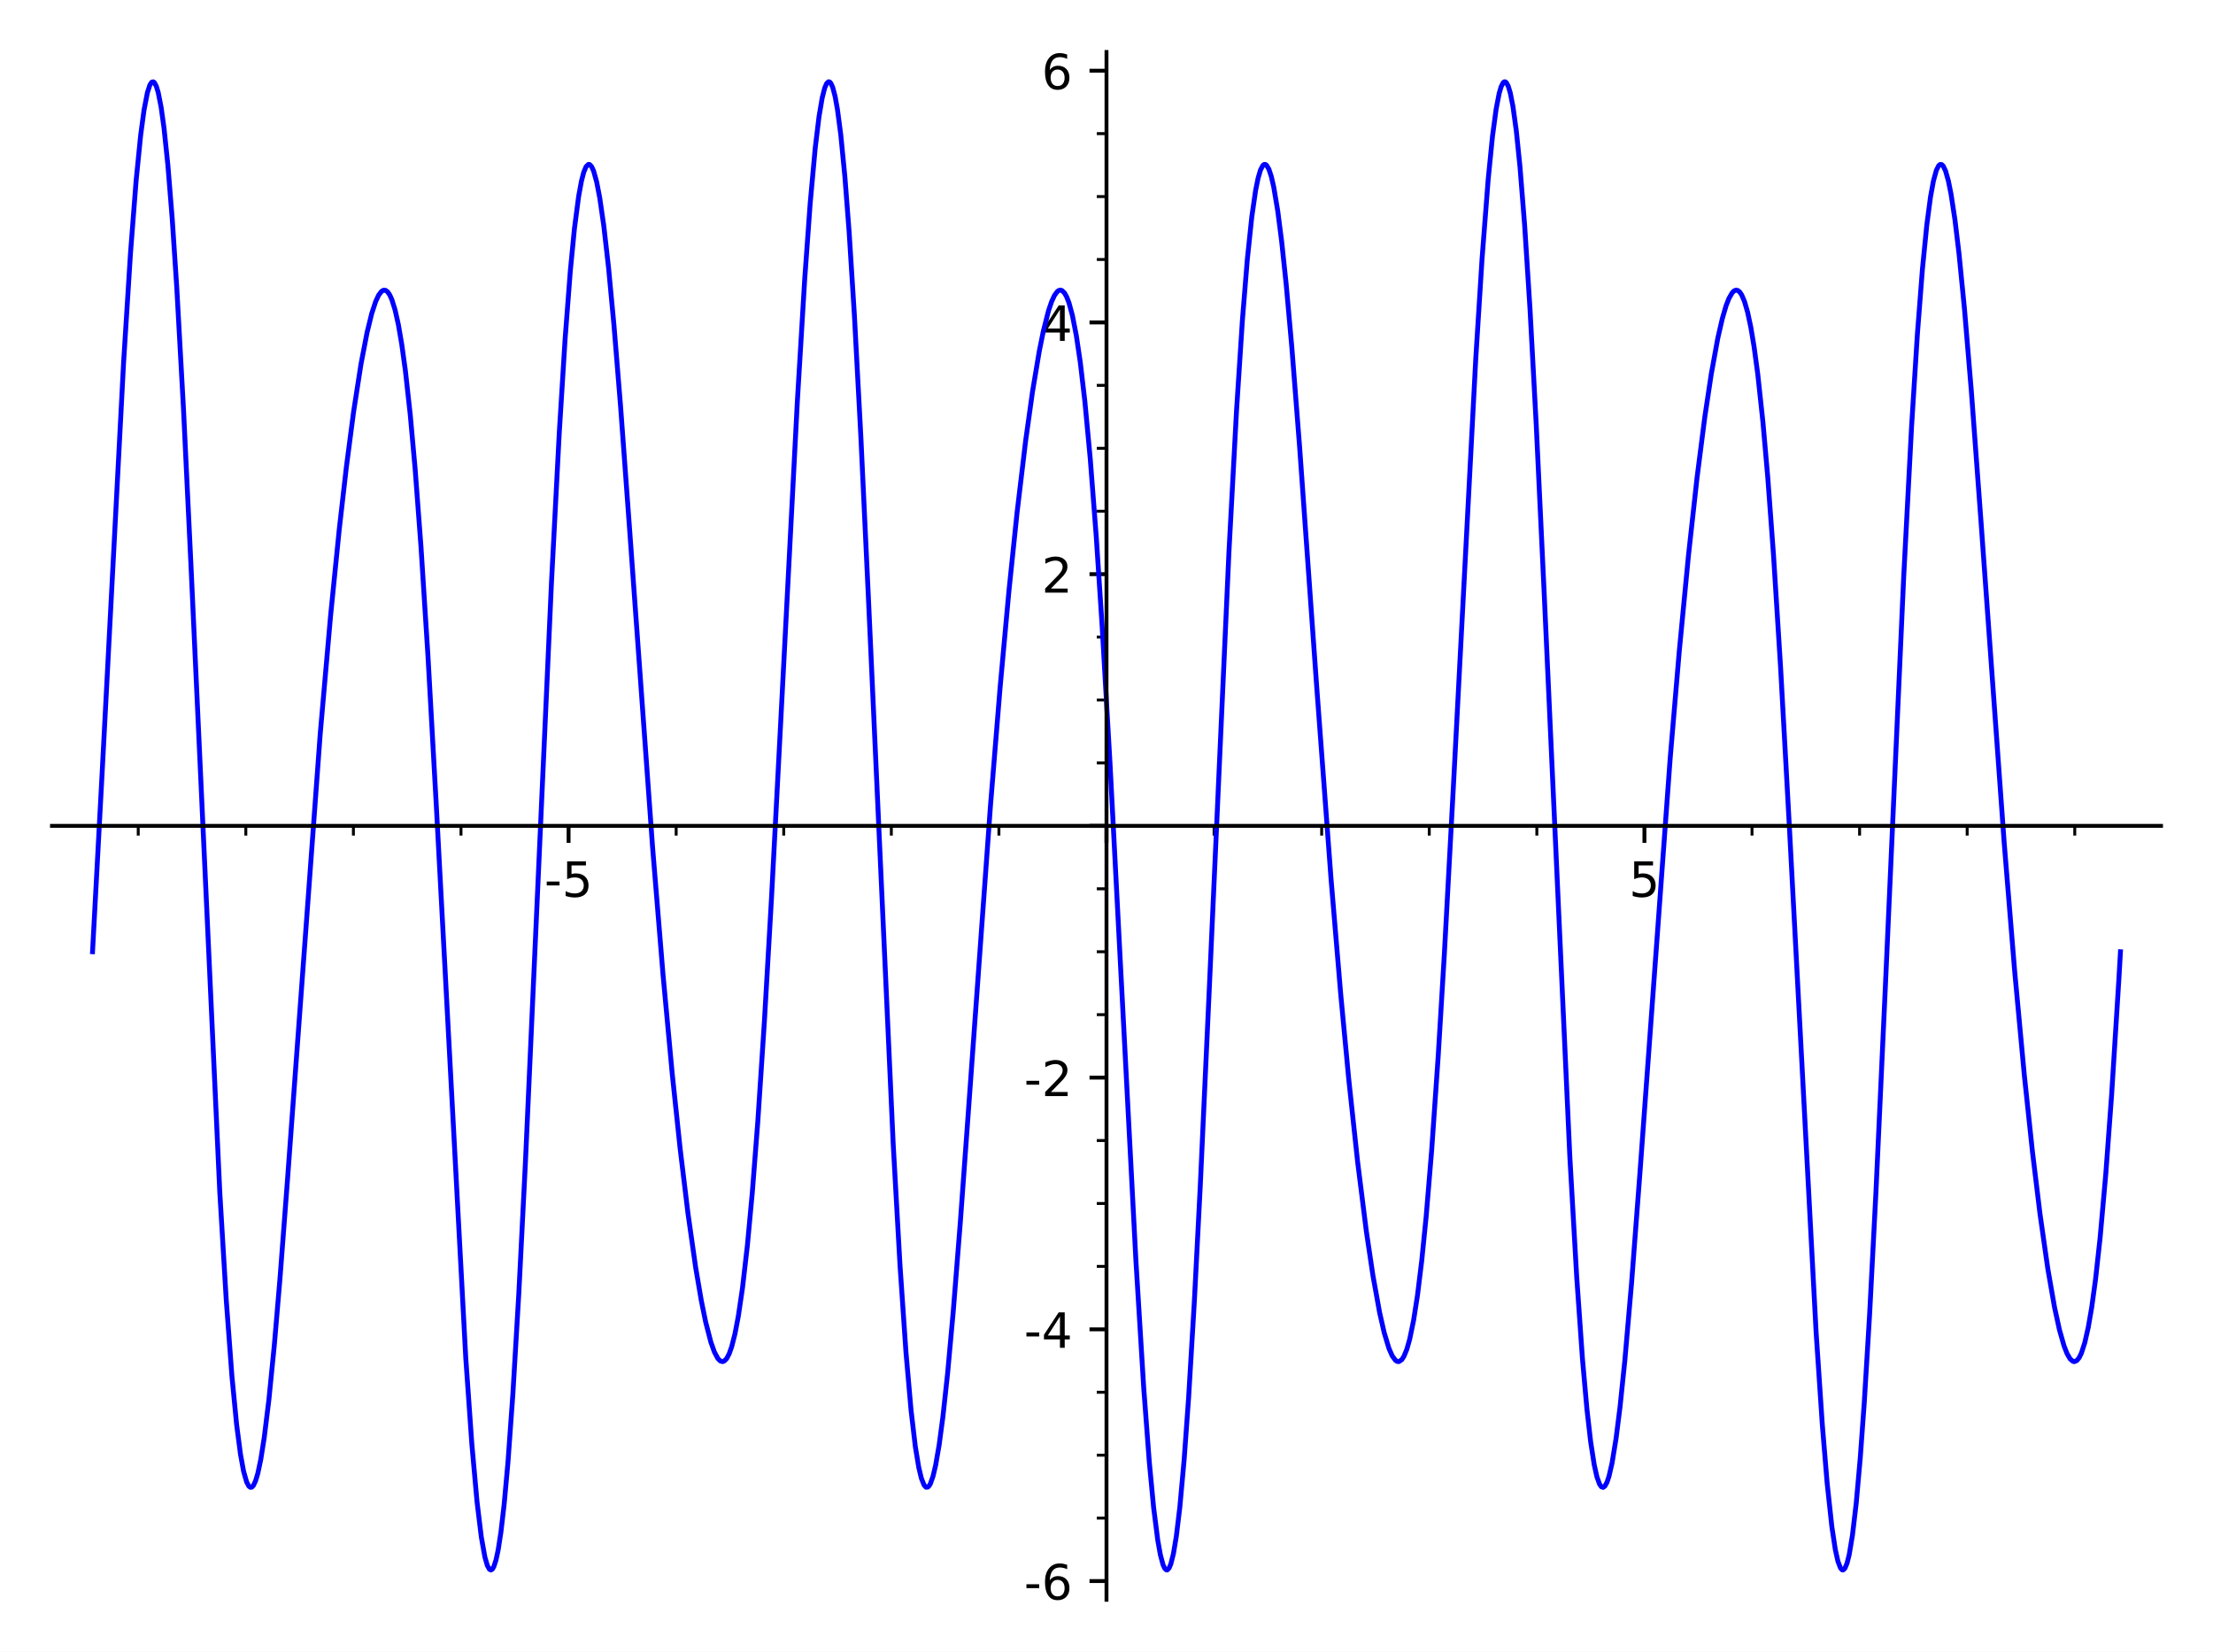
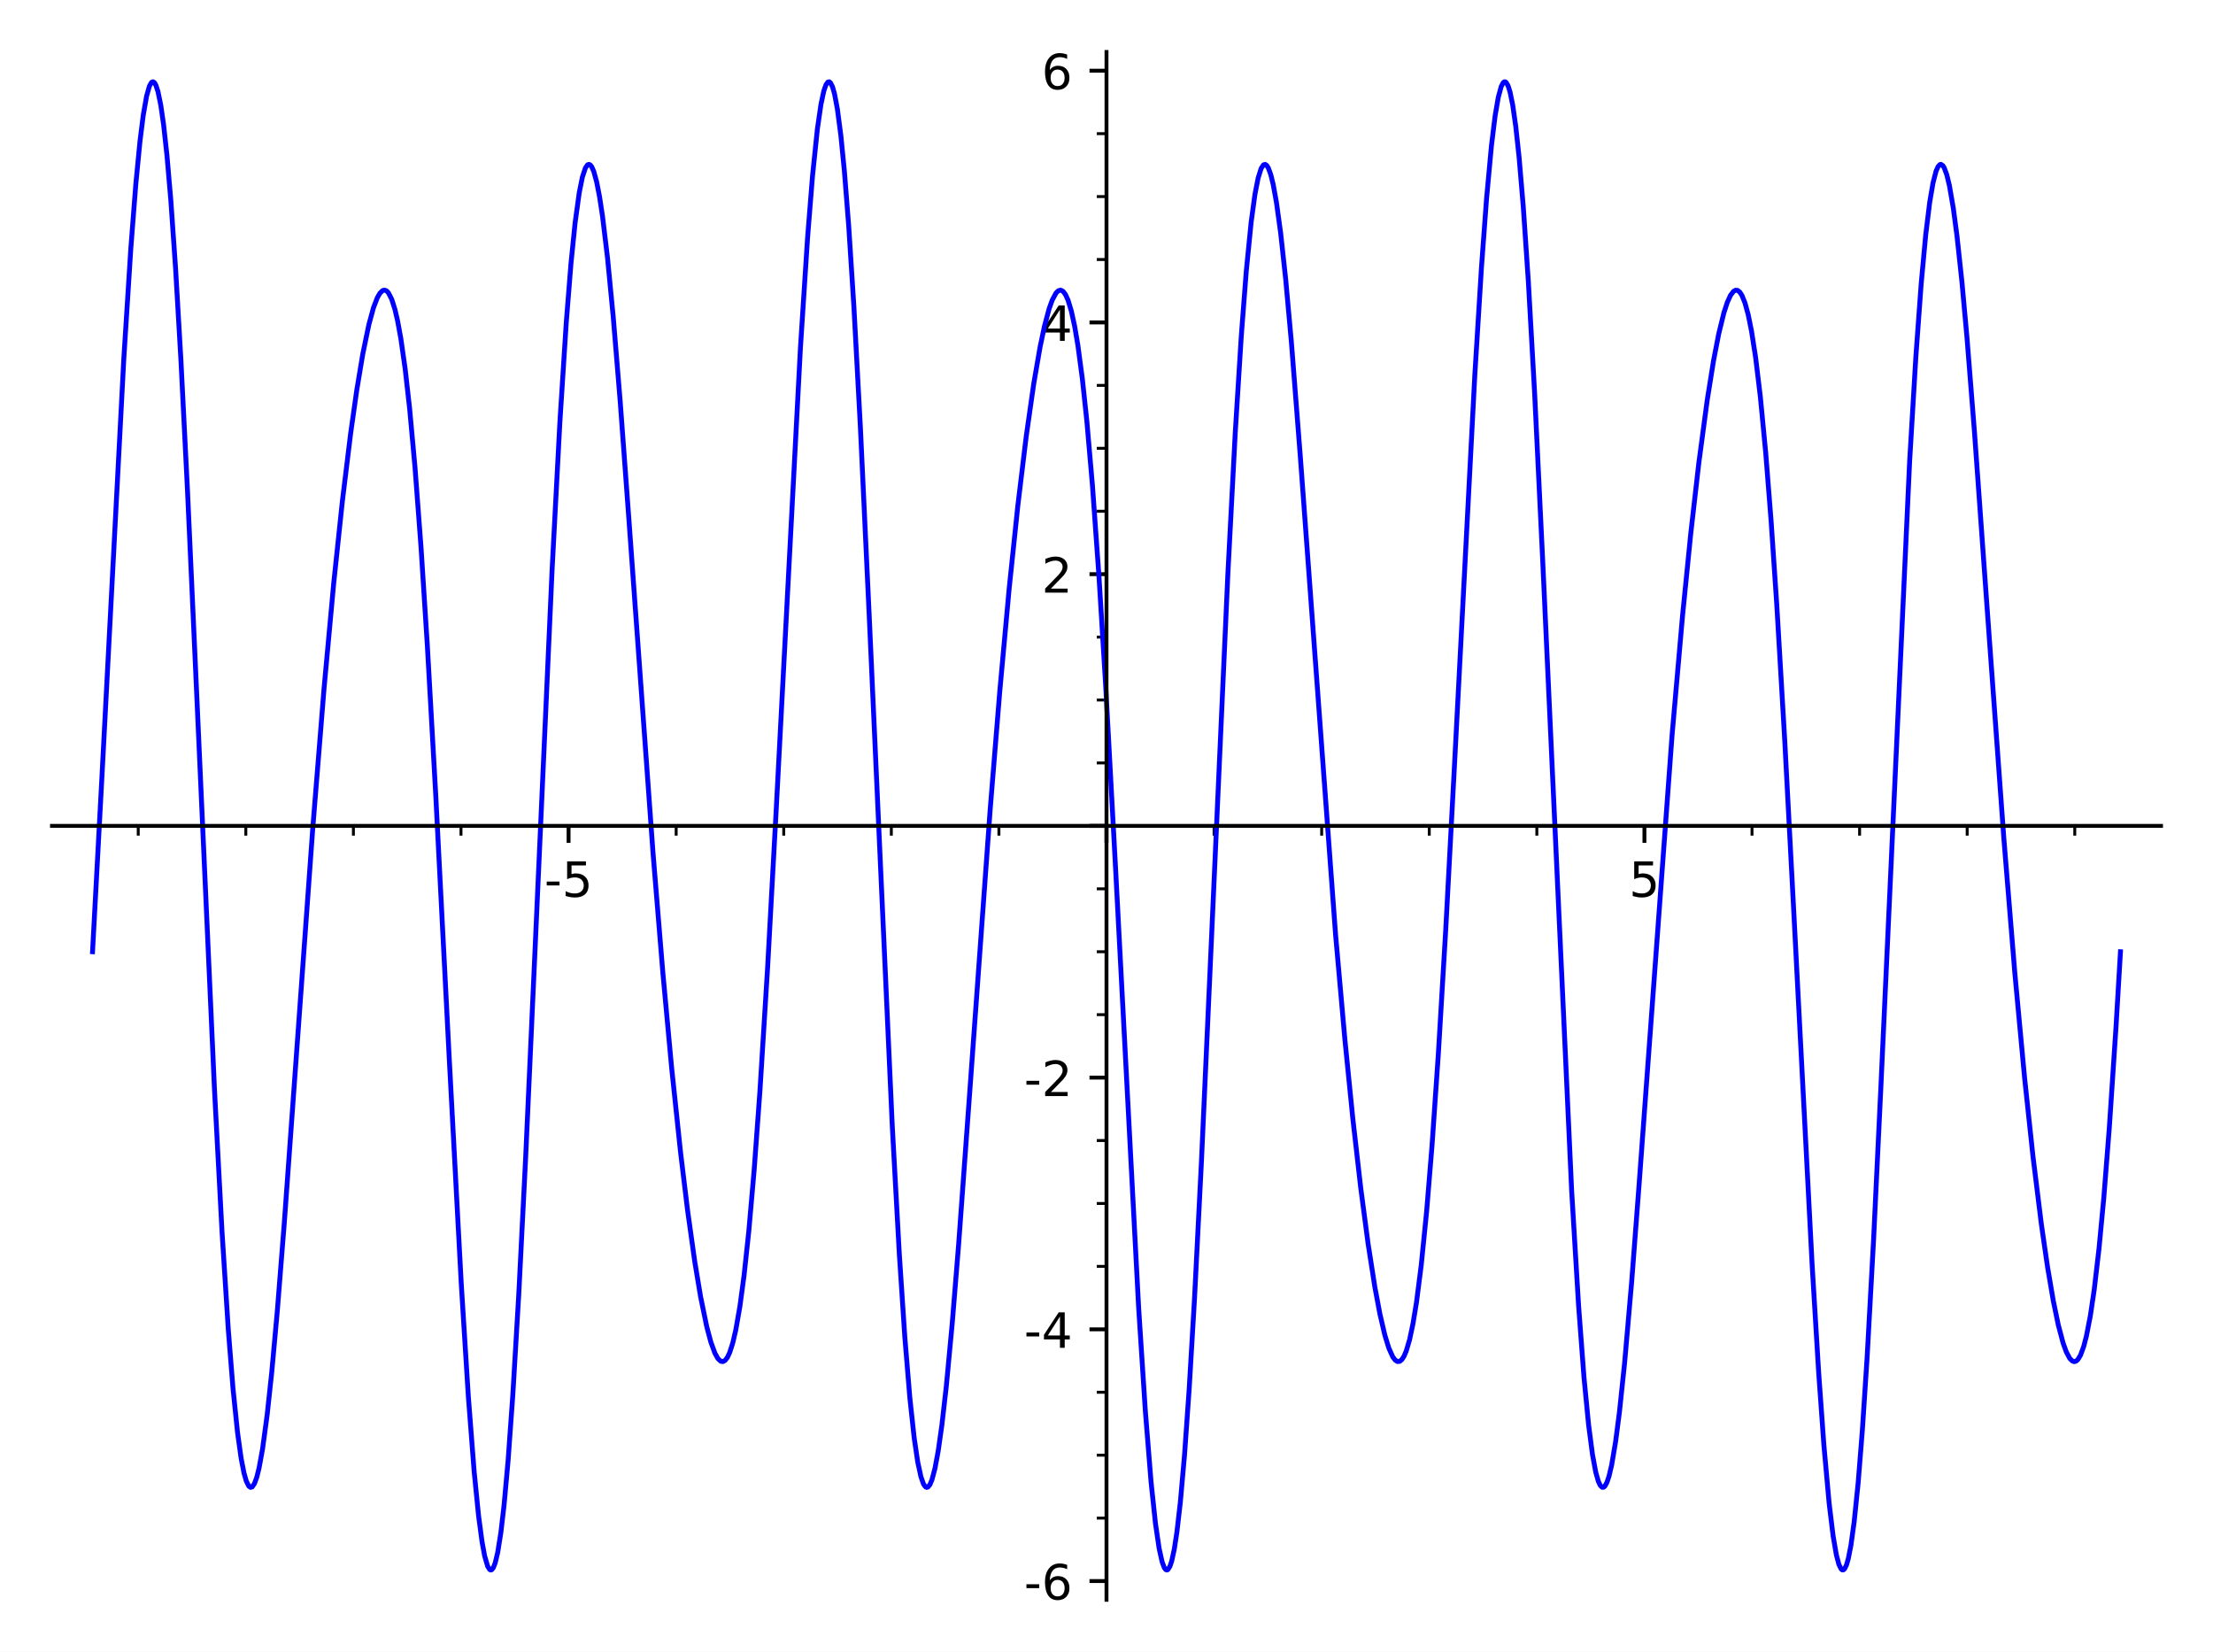
<svg xmlns="http://www.w3.org/2000/svg" xmlns:xlink="http://www.w3.org/1999/xlink" height="339.983pt" version="1.1" viewBox="0 0 455.56 339.983" width="455.56pt">
  <defs>
    <style type="text/css">
*{stroke-linecap:butt;stroke-linejoin:round;}
  </style>
  </defs>
  <g id="figure_1">
    <g id="patch_1">
      <path d="M 0 339.983  L 455.56 339.983  L 455.56 0  L 0 0  z " style="fill:#ffffff;" />
    </g>
    <g id="axes_1">
      <g id="patch_2">
        <path d="M 10.7 329.283  L 444.86 329.283  L 444.86 10.7  L 10.7 10.7  z " style="fill:#ffffff;" />
      </g>
      <g id="matplotlib.axis_1">
        <g id="xtick_1">
          <g id="line2d_1">
            <defs>
-               <path d="M 0 0  L 0 3.5  " id="m2219840059" style="stroke:#000000;stroke-width:0.8;" />
-             </defs>
-             <g>
-               <use style="stroke:#000000;stroke-width:0.8;" x="117.045" xlink:href="#m2219840059" y="169.988" />
+               <path d="M 0 0  L 0 3.5  " id="m305d6d3279" style="stroke:#000000;stroke-width:0.8;" />
+             </defs>
+             <g>
+               <use style="stroke:#000000;stroke-width:0.8;" x="117.045" xlink:href="#m305d6d3279" y="169.991" />
            </g>
          </g>
          <g id="text_1">
            <defs>
              <path d="M 4.891 31.391  L 31.203 31.391  L 31.203 23.391  L 4.891 23.391  z " id="DejaVuSans-2d" />
              <path d="M 10.797 72.906  L 49.516 72.906  L 49.516 64.594  L 19.828 64.594  L 19.828 46.734  Q 21.969 47.469 24.109 47.828  Q 26.266 48.188 28.422 48.188  Q 40.625 48.188 47.75 41.5  Q 54.891 34.812 54.891 23.391  Q 54.891 11.625 47.562 5.094  Q 40.234 -1.422 26.906 -1.422  Q 22.312 -1.422 17.547 -0.641  Q 12.797 0.141 7.719 1.703  L 7.719 11.625  Q 12.109 9.234 16.797 8.062  Q 21.484 6.891 26.703 6.891  Q 35.156 6.891 40.078 11.328  Q 45.016 15.766 45.016 23.391  Q 45.016 31 40.078 35.438  Q 35.156 39.891 26.703 39.891  Q 22.75 39.891 18.812 39.016  Q 14.891 38.141 10.797 36.281  z " id="DejaVuSans-35" />
            </defs>
-             <g transform="translate(112.0597 184.5868)scale(0.1 -0.1)">
+             <g transform="translate(112.0597 184.5891)scale(0.1 -0.1)">
              <use xlink:href="#DejaVuSans-2d" />
              <use x="36.084" xlink:href="#DejaVuSans-35" />
            </g>
          </g>
        </g>
        <g id="xtick_2">
          <g id="line2d_2">
            <g>
-               <use style="stroke:#000000;stroke-width:0.8;" x="227.78" xlink:href="#m2219840059" y="169.988" />
+               <use style="stroke:#000000;stroke-width:0.8;" x="227.78" xlink:href="#m305d6d3279" y="169.991" />
            </g>
          </g>
        </g>
        <g id="xtick_3">
          <g id="line2d_3">
            <g>
-               <use style="stroke:#000000;stroke-width:0.8;" x="338.515" xlink:href="#m2219840059" y="169.988" />
+               <use style="stroke:#000000;stroke-width:0.8;" x="338.515" xlink:href="#m305d6d3279" y="169.991" />
            </g>
          </g>
          <g id="text_2">
-             <g transform="translate(335.3339 184.5868)scale(0.1 -0.1)">
+             <g transform="translate(335.3339 184.5891)scale(0.1 -0.1)">
              <use xlink:href="#DejaVuSans-35" />
            </g>
          </g>
        </g>
        <g id="xtick_4">
          <g id="line2d_4">
            <defs>
-               <path d="M 0 0  L 0 2  " id="m5539765744" style="stroke:#000000;stroke-width:0.6;" />
-             </defs>
-             <g>
-               <use style="stroke:#000000;stroke-width:0.6;" x="28.457" xlink:href="#m5539765744" y="169.988" />
+               <path d="M 0 0  L 0 2  " id="me1d878ffbc" style="stroke:#000000;stroke-width:0.6;" />
+             </defs>
+             <g>
+               <use style="stroke:#000000;stroke-width:0.6;" x="28.457" xlink:href="#me1d878ffbc" y="169.991" />
            </g>
          </g>
        </g>
        <g id="xtick_5">
          <g id="line2d_5">
            <g>
-               <use style="stroke:#000000;stroke-width:0.6;" x="50.604" xlink:href="#m5539765744" y="169.988" />
+               <use style="stroke:#000000;stroke-width:0.6;" x="50.604" xlink:href="#me1d878ffbc" y="169.991" />
            </g>
          </g>
        </g>
        <g id="xtick_6">
          <g id="line2d_6">
            <g>
-               <use style="stroke:#000000;stroke-width:0.6;" x="72.751" xlink:href="#m5539765744" y="169.988" />
+               <use style="stroke:#000000;stroke-width:0.6;" x="72.751" xlink:href="#me1d878ffbc" y="169.991" />
            </g>
          </g>
        </g>
        <g id="xtick_7">
          <g id="line2d_7">
            <g>
-               <use style="stroke:#000000;stroke-width:0.6;" x="94.898" xlink:href="#m5539765744" y="169.988" />
+               <use style="stroke:#000000;stroke-width:0.6;" x="94.898" xlink:href="#me1d878ffbc" y="169.991" />
            </g>
          </g>
        </g>
        <g id="xtick_8">
          <g id="line2d_8">
            <g>
-               <use style="stroke:#000000;stroke-width:0.6;" x="139.192" xlink:href="#m5539765744" y="169.988" />
+               <use style="stroke:#000000;stroke-width:0.6;" x="139.192" xlink:href="#me1d878ffbc" y="169.991" />
            </g>
          </g>
        </g>
        <g id="xtick_9">
          <g id="line2d_9">
            <g>
-               <use style="stroke:#000000;stroke-width:0.6;" x="161.339" xlink:href="#m5539765744" y="169.988" />
+               <use style="stroke:#000000;stroke-width:0.6;" x="161.339" xlink:href="#me1d878ffbc" y="169.991" />
            </g>
          </g>
        </g>
        <g id="xtick_10">
          <g id="line2d_10">
            <g>
-               <use style="stroke:#000000;stroke-width:0.6;" x="183.486" xlink:href="#m5539765744" y="169.988" />
+               <use style="stroke:#000000;stroke-width:0.6;" x="183.486" xlink:href="#me1d878ffbc" y="169.991" />
            </g>
          </g>
        </g>
        <g id="xtick_11">
          <g id="line2d_11">
            <g>
-               <use style="stroke:#000000;stroke-width:0.6;" x="205.633" xlink:href="#m5539765744" y="169.988" />
+               <use style="stroke:#000000;stroke-width:0.6;" x="205.633" xlink:href="#me1d878ffbc" y="169.991" />
            </g>
          </g>
        </g>
        <g id="xtick_12">
          <g id="line2d_12">
            <g>
-               <use style="stroke:#000000;stroke-width:0.6;" x="249.927" xlink:href="#m5539765744" y="169.988" />
+               <use style="stroke:#000000;stroke-width:0.6;" x="249.927" xlink:href="#me1d878ffbc" y="169.991" />
            </g>
          </g>
        </g>
        <g id="xtick_13">
          <g id="line2d_13">
            <g>
-               <use style="stroke:#000000;stroke-width:0.6;" x="272.074" xlink:href="#m5539765744" y="169.988" />
+               <use style="stroke:#000000;stroke-width:0.6;" x="272.074" xlink:href="#me1d878ffbc" y="169.991" />
            </g>
          </g>
        </g>
        <g id="xtick_14">
          <g id="line2d_14">
            <g>
-               <use style="stroke:#000000;stroke-width:0.6;" x="294.221" xlink:href="#m5539765744" y="169.988" />
+               <use style="stroke:#000000;stroke-width:0.6;" x="294.221" xlink:href="#me1d878ffbc" y="169.991" />
            </g>
          </g>
        </g>
        <g id="xtick_15">
          <g id="line2d_15">
            <g>
-               <use style="stroke:#000000;stroke-width:0.6;" x="316.368" xlink:href="#m5539765744" y="169.988" />
+               <use style="stroke:#000000;stroke-width:0.6;" x="316.368" xlink:href="#me1d878ffbc" y="169.991" />
            </g>
          </g>
        </g>
        <g id="xtick_16">
          <g id="line2d_16">
            <g>
-               <use style="stroke:#000000;stroke-width:0.6;" x="360.662" xlink:href="#m5539765744" y="169.988" />
+               <use style="stroke:#000000;stroke-width:0.6;" x="360.662" xlink:href="#me1d878ffbc" y="169.991" />
            </g>
          </g>
        </g>
        <g id="xtick_17">
          <g id="line2d_17">
            <g>
-               <use style="stroke:#000000;stroke-width:0.6;" x="382.809" xlink:href="#m5539765744" y="169.988" />
+               <use style="stroke:#000000;stroke-width:0.6;" x="382.809" xlink:href="#me1d878ffbc" y="169.991" />
            </g>
          </g>
        </g>
        <g id="xtick_18">
          <g id="line2d_18">
            <g>
-               <use style="stroke:#000000;stroke-width:0.6;" x="404.956" xlink:href="#m5539765744" y="169.988" />
+               <use style="stroke:#000000;stroke-width:0.6;" x="404.956" xlink:href="#me1d878ffbc" y="169.991" />
            </g>
          </g>
        </g>
        <g id="xtick_19">
          <g id="line2d_19">
            <g>
-               <use style="stroke:#000000;stroke-width:0.6;" x="427.103" xlink:href="#m5539765744" y="169.988" />
+               <use style="stroke:#000000;stroke-width:0.6;" x="427.103" xlink:href="#me1d878ffbc" y="169.991" />
            </g>
          </g>
        </g>
      </g>
      <g id="matplotlib.axis_2">
        <g id="ytick_1">
          <g id="line2d_20">
            <defs>
-               <path d="M 0 0  L -3.5 0  " id="m0b583ec6fa" style="stroke:#000000;stroke-width:0.8;" />
-             </defs>
-             <g>
-               <use style="stroke:#000000;stroke-width:0.8;" x="227.78" xlink:href="#m0b583ec6fa" y="325.425" />
+               <path d="M 0 0  L -3.5 0  " id="me67ada430d" style="stroke:#000000;stroke-width:0.8;" />
+             </defs>
+             <g>
+               <use style="stroke:#000000;stroke-width:0.8;" x="227.78" xlink:href="#me67ada430d" y="325.424" />
            </g>
          </g>
          <g id="text_3">
            <defs>
              <path d="M 33.016 40.375  Q 26.375 40.375 22.484 35.828  Q 18.609 31.297 18.609 23.391  Q 18.609 15.531 22.484 10.953  Q 26.375 6.391 33.016 6.391  Q 39.656 6.391 43.531 10.953  Q 47.406 15.531 47.406 23.391  Q 47.406 31.297 43.531 35.828  Q 39.656 40.375 33.016 40.375  z M 52.594 71.297  L 52.594 62.312  Q 48.875 64.062 45.094 64.984  Q 41.312 65.922 37.594 65.922  Q 27.828 65.922 22.672 59.328  Q 17.531 52.734 16.797 39.406  Q 19.672 43.656 24.016 45.922  Q 28.375 48.188 33.594 48.188  Q 44.578 48.188 50.953 41.516  Q 57.328 34.859 57.328 23.391  Q 57.328 12.156 50.688 5.359  Q 44.047 -1.422 33.016 -1.422  Q 20.359 -1.422 13.672 8.266  Q 6.984 17.969 6.984 36.375  Q 6.984 53.656 15.188 63.938  Q 23.391 74.219 37.203 74.219  Q 40.922 74.219 44.703 73.484  Q 48.484 72.75 52.594 71.297  z " id="DejaVuSans-36" />
            </defs>
            <g transform="translate(210.8097 329.2237)scale(0.1 -0.1)">
              <use xlink:href="#DejaVuSans-2d" />
              <use x="36.084" xlink:href="#DejaVuSans-36" />
            </g>
          </g>
        </g>
        <g id="ytick_2">
          <g id="line2d_21">
            <g>
-               <use style="stroke:#000000;stroke-width:0.8;" x="227.78" xlink:href="#m0b583ec6fa" y="273.612" />
+               <use style="stroke:#000000;stroke-width:0.8;" x="227.78" xlink:href="#me67ada430d" y="273.613" />
            </g>
          </g>
          <g id="text_4">
            <defs>
              <path d="M 37.797 64.312  L 12.891 25.391  L 37.797 25.391  z M 35.203 72.906  L 47.609 72.906  L 47.609 25.391  L 58.016 25.391  L 58.016 17.188  L 47.609 17.188  L 47.609 0  L 37.797 0  L 37.797 17.188  L 4.891 17.188  L 4.891 26.703  z " id="DejaVuSans-34" />
            </defs>
-             <g transform="translate(210.8097 277.4117)scale(0.1 -0.1)">
+             <g transform="translate(210.8097 277.4124)scale(0.1 -0.1)">
              <use xlink:href="#DejaVuSans-2d" />
              <use x="36.084" xlink:href="#DejaVuSans-34" />
            </g>
          </g>
        </g>
        <g id="ytick_3">
          <g id="line2d_22">
            <g>
-               <use style="stroke:#000000;stroke-width:0.8;" x="227.78" xlink:href="#m0b583ec6fa" y="221.8" />
+               <use style="stroke:#000000;stroke-width:0.8;" x="227.78" xlink:href="#me67ada430d" y="221.802" />
            </g>
          </g>
          <g id="text_5">
            <defs>
              <path d="M 19.188 8.297  L 53.609 8.297  L 53.609 0  L 7.328 0  L 7.328 8.297  Q 12.938 14.109 22.625 23.891  Q 32.328 33.688 34.812 36.531  Q 39.547 41.844 41.422 45.531  Q 43.312 49.219 43.312 52.781  Q 43.312 58.594 39.234 62.25  Q 35.156 65.922 28.609 65.922  Q 23.969 65.922 18.812 64.312  Q 13.672 62.703 7.812 59.422  L 7.812 69.391  Q 13.766 71.781 18.938 73  Q 24.125 74.219 28.422 74.219  Q 39.75 74.219 46.484 68.547  Q 53.219 62.891 53.219 53.422  Q 53.219 48.922 51.531 44.891  Q 49.859 40.875 45.406 35.406  Q 44.188 33.984 37.641 27.219  Q 31.109 20.453 19.188 8.297  z " id="DejaVuSans-32" />
            </defs>
-             <g transform="translate(210.8097 225.5996)scale(0.1 -0.1)">
+             <g transform="translate(210.8097 225.6011)scale(0.1 -0.1)">
              <use xlink:href="#DejaVuSans-2d" />
              <use x="36.084" xlink:href="#DejaVuSans-32" />
            </g>
          </g>
        </g>
        <g id="ytick_4">
          <g id="line2d_23">
            <g>
-               <use style="stroke:#000000;stroke-width:0.8;" x="227.78" xlink:href="#m0b583ec6fa" y="169.988" />
+               <use style="stroke:#000000;stroke-width:0.8;" x="227.78" xlink:href="#me67ada430d" y="169.991" />
            </g>
          </g>
        </g>
        <g id="ytick_5">
          <g id="line2d_24">
            <g>
-               <use style="stroke:#000000;stroke-width:0.8;" x="227.78" xlink:href="#m0b583ec6fa" y="118.176" />
+               <use style="stroke:#000000;stroke-width:0.8;" x="227.78" xlink:href="#me67ada430d" y="118.179" />
            </g>
          </g>
          <g id="text_6">
-             <g transform="translate(214.4175 121.9755)scale(0.1 -0.1)">
+             <g transform="translate(214.4175 121.9786)scale(0.1 -0.1)">
              <use xlink:href="#DejaVuSans-32" />
            </g>
          </g>
        </g>
        <g id="ytick_6">
          <g id="line2d_25">
            <g>
-               <use style="stroke:#000000;stroke-width:0.8;" x="227.78" xlink:href="#m0b583ec6fa" y="66.364" />
+               <use style="stroke:#000000;stroke-width:0.8;" x="227.78" xlink:href="#me67ada430d" y="66.368" />
            </g>
          </g>
          <g id="text_7">
-             <g transform="translate(214.4175 70.1635)scale(0.1 -0.1)">
+             <g transform="translate(214.4175 70.16727)scale(0.1 -0.1)">
              <use xlink:href="#DejaVuSans-34" />
            </g>
          </g>
        </g>
        <g id="ytick_7">
          <g id="line2d_26">
            <g>
-               <use style="stroke:#000000;stroke-width:0.8;" x="227.78" xlink:href="#m0b583ec6fa" y="14.552" />
+               <use style="stroke:#000000;stroke-width:0.8;" x="227.78" xlink:href="#me67ada430d" y="14.557" />
            </g>
          </g>
          <g id="text_8">
-             <g transform="translate(214.4175 18.35146)scale(0.1 -0.1)">
+             <g transform="translate(214.4175 18.35598)scale(0.1 -0.1)">
              <use xlink:href="#DejaVuSans-36" />
            </g>
          </g>
        </g>
        <g id="ytick_8">
          <g id="line2d_27">
            <defs>
-               <path d="M 0 0  L -2 0  " id="mcb780af6e2" style="stroke:#000000;stroke-width:0.6;" />
-             </defs>
-             <g>
-               <use style="stroke:#000000;stroke-width:0.6;" x="227.78" xlink:href="#mcb780af6e2" y="312.472" />
+               <path d="M 0 0  L -2 0  " id="m7e7843ddeb" style="stroke:#000000;stroke-width:0.6;" />
+             </defs>
+             <g>
+               <use style="stroke:#000000;stroke-width:0.6;" x="227.78" xlink:href="#m7e7843ddeb" y="312.472" />
            </g>
          </g>
        </g>
        <g id="ytick_9">
          <g id="line2d_28">
            <g>
-               <use style="stroke:#000000;stroke-width:0.6;" x="227.78" xlink:href="#mcb780af6e2" y="299.518" />
+               <use style="stroke:#000000;stroke-width:0.6;" x="227.78" xlink:href="#m7e7843ddeb" y="299.519" />
            </g>
          </g>
        </g>
        <g id="ytick_10">
          <g id="line2d_29">
            <g>
-               <use style="stroke:#000000;stroke-width:0.6;" x="227.78" xlink:href="#mcb780af6e2" y="286.565" />
+               <use style="stroke:#000000;stroke-width:0.6;" x="227.78" xlink:href="#m7e7843ddeb" y="286.566" />
            </g>
          </g>
        </g>
        <g id="ytick_11">
          <g id="line2d_30">
            <g>
-               <use style="stroke:#000000;stroke-width:0.6;" x="227.78" xlink:href="#mcb780af6e2" y="260.659" />
+               <use style="stroke:#000000;stroke-width:0.6;" x="227.78" xlink:href="#m7e7843ddeb" y="260.66" />
            </g>
          </g>
        </g>
        <g id="ytick_12">
          <g id="line2d_31">
            <g>
-               <use style="stroke:#000000;stroke-width:0.6;" x="227.78" xlink:href="#mcb780af6e2" y="247.706" />
+               <use style="stroke:#000000;stroke-width:0.6;" x="227.78" xlink:href="#m7e7843ddeb" y="247.708" />
            </g>
          </g>
        </g>
        <g id="ytick_13">
          <g id="line2d_32">
            <g>
-               <use style="stroke:#000000;stroke-width:0.6;" x="227.78" xlink:href="#mcb780af6e2" y="234.753" />
+               <use style="stroke:#000000;stroke-width:0.6;" x="227.78" xlink:href="#m7e7843ddeb" y="234.755" />
            </g>
          </g>
        </g>
        <g id="ytick_14">
          <g id="line2d_33">
            <g>
-               <use style="stroke:#000000;stroke-width:0.6;" x="227.78" xlink:href="#mcb780af6e2" y="208.847" />
+               <use style="stroke:#000000;stroke-width:0.6;" x="227.78" xlink:href="#m7e7843ddeb" y="208.849" />
            </g>
          </g>
        </g>
        <g id="ytick_15">
          <g id="line2d_34">
            <g>
-               <use style="stroke:#000000;stroke-width:0.6;" x="227.78" xlink:href="#mcb780af6e2" y="195.894" />
+               <use style="stroke:#000000;stroke-width:0.6;" x="227.78" xlink:href="#m7e7843ddeb" y="195.896" />
            </g>
          </g>
        </g>
        <g id="ytick_16">
          <g id="line2d_35">
            <g>
-               <use style="stroke:#000000;stroke-width:0.6;" x="227.78" xlink:href="#mcb780af6e2" y="182.941" />
+               <use style="stroke:#000000;stroke-width:0.6;" x="227.78" xlink:href="#m7e7843ddeb" y="182.943" />
            </g>
          </g>
        </g>
        <g id="ytick_17">
          <g id="line2d_36">
            <g>
-               <use style="stroke:#000000;stroke-width:0.6;" x="227.78" xlink:href="#mcb780af6e2" y="157.035" />
+               <use style="stroke:#000000;stroke-width:0.6;" x="227.78" xlink:href="#m7e7843ddeb" y="157.038" />
            </g>
          </g>
        </g>
        <g id="ytick_18">
          <g id="line2d_37">
            <g>
-               <use style="stroke:#000000;stroke-width:0.6;" x="227.78" xlink:href="#mcb780af6e2" y="144.082" />
+               <use style="stroke:#000000;stroke-width:0.6;" x="227.78" xlink:href="#m7e7843ddeb" y="144.085" />
            </g>
          </g>
        </g>
        <g id="ytick_19">
          <g id="line2d_38">
            <g>
-               <use style="stroke:#000000;stroke-width:0.6;" x="227.78" xlink:href="#mcb780af6e2" y="131.129" />
+               <use style="stroke:#000000;stroke-width:0.6;" x="227.78" xlink:href="#m7e7843ddeb" y="131.132" />
            </g>
          </g>
        </g>
        <g id="ytick_20">
          <g id="line2d_39">
            <g>
-               <use style="stroke:#000000;stroke-width:0.6;" x="227.78" xlink:href="#mcb780af6e2" y="105.223" />
+               <use style="stroke:#000000;stroke-width:0.6;" x="227.78" xlink:href="#m7e7843ddeb" y="105.227" />
            </g>
          </g>
        </g>
        <g id="ytick_21">
          <g id="line2d_40">
            <g>
-               <use style="stroke:#000000;stroke-width:0.6;" x="227.78" xlink:href="#mcb780af6e2" y="92.27" />
+               <use style="stroke:#000000;stroke-width:0.6;" x="227.78" xlink:href="#m7e7843ddeb" y="92.274" />
            </g>
          </g>
        </g>
        <g id="ytick_22">
          <g id="line2d_41">
            <g>
-               <use style="stroke:#000000;stroke-width:0.6;" x="227.78" xlink:href="#mcb780af6e2" y="79.317" />
+               <use style="stroke:#000000;stroke-width:0.6;" x="227.78" xlink:href="#m7e7843ddeb" y="79.321" />
            </g>
          </g>
        </g>
        <g id="ytick_23">
          <g id="line2d_42">
            <g>
-               <use style="stroke:#000000;stroke-width:0.6;" x="227.78" xlink:href="#mcb780af6e2" y="53.411" />
+               <use style="stroke:#000000;stroke-width:0.6;" x="227.78" xlink:href="#m7e7843ddeb" y="53.415" />
            </g>
          </g>
        </g>
        <g id="ytick_24">
          <g id="line2d_43">
            <g>
-               <use style="stroke:#000000;stroke-width:0.6;" x="227.78" xlink:href="#mcb780af6e2" y="40.458" />
+               <use style="stroke:#000000;stroke-width:0.6;" x="227.78" xlink:href="#m7e7843ddeb" y="40.462" />
            </g>
          </g>
        </g>
        <g id="ytick_25">
          <g id="line2d_44">
            <g>
-               <use style="stroke:#000000;stroke-width:0.6;" x="227.78" xlink:href="#mcb780af6e2" y="27.505" />
+               <use style="stroke:#000000;stroke-width:0.6;" x="227.78" xlink:href="#m7e7843ddeb" y="27.51" />
            </g>
          </g>
        </g>
      </g>
      <g id="line2d_45">
-         <path clip-path="url(#pe0e7dd1196)" d="M 19.049 195.894  L 21.039 158.828  L 25.44 74.655  L 26.857 52.2  L 28.02 37.188  L 28.951 27.878  L 29.649 22.657  L 30.347 19.053  L 30.861 17.475  L 31.246 16.906  L 31.574 16.842  L 31.773 16.992  L 32.171 17.723  L 32.569 19.029  L 33.166 22.059  L 33.764 26.357  L 34.56 34.002  L 35.448 44.975  L 36.386 59.135  L 37.766 84.057  L 39.302 116.145  L 45.248 245.457  L 46.574 267.562  L 47.747 283.295  L 48.711 293.241  L 49.504 299.324  L 50.138 302.801  L 50.765 305.024  L 51.229 305.905  L 51.538 306.138  L 51.847 306.092  L 52.156 305.773  L 52.62 304.792  L 53.082 303.24  L 53.69 300.355  L 54.389 295.942  L 55.358 288.06  L 56.468 276.893  L 57.614 263.431  L 59.143 243.364  L 65.923 151.01  L 68.047 126.802  L 69.83 109.037  L 71.301 96.149  L 72.788 84.766  L 74.315 74.921  L 75.574 68.386  L 76.527 64.519  L 77.341 62.045  L 77.952 60.742  L 78.526 59.985  L 78.897 59.751  L 79.341 59.748  L 79.785 60.06  L 80.229 60.702  L 80.673 61.685  L 81.339 63.829  L 82.005 66.808  L 82.7 70.843  L 83.453 76.309  L 84.456 85.404  L 85.448 96.41  L 86.658 112.472  L 88.094 134.936  L 89.811 165.712  L 95.881 279.499  L 97.134 297.236  L 98.197 309.09  L 99.083 316.382  L 99.816 320.479  L 100.322 322.227  L 100.749 323.002  L 101.05 323.156  L 101.35 322.984  L 101.651 322.484  L 102.102 321.12  L 102.553 319.02  L 103.117 315.373  L 103.775 309.712  L 104.565 301  L 105.574 287.009  L 106.805 266.157  L 108.161 239.278  L 110.49 187.416  L 113.517 120.047  L 115.129 89.082  L 116.338 69.655  L 117.404 55.758  L 118.26 46.981  L 119.116 40.425  L 119.698 37.254  L 120.177 35.423  L 120.656 34.287  L 121.134 33.833  L 121.374 33.858  L 121.79 34.293  L 122.207 35.213  L 122.833 37.466  L 123.458 40.714  L 124.292 46.468  L 125.262 54.987  L 126.369 66.716  L 127.746 83.609  L 129.63 109.258  L 134.341 174.443  L 136.487 200.614  L 138.385 221.042  L 140.008 236.401  L 141.631 249.808  L 143.212 260.917  L 144.375 267.744  L 145.265 272.104  L 146.341 276.262  L 147.059 278.276  L 147.776 279.619  L 148.256 280.114  L 148.736 280.265  L 149.078 280.153  L 149.592 279.626  L 150.106 278.648  L 150.62 277.202  L 151.305 274.512  L 151.989 270.922  L 152.844 265.126  L 153.854 256.344  L 154.865 245.469  L 155.995 230.916  L 157.349 210.359  L 158.831 184.622  L 160.686 149.176  L 164.139 82.631  L 165.656 57.435  L 166.783 41.843  L 167.823 30.426  L 168.603 23.985  L 169.256 20.126  L 169.778 18.085  L 170.17 17.182  L 170.554 16.828  L 170.801 16.88  L 171.047 17.152  L 171.417 17.973  L 171.909 19.837  L 172.402 22.575  L 173.073 27.678  L 173.912 36.238  L 174.787 47.572  L 175.881 64.868  L 177.196 89.556  L 178.753 122.725  L 183.868 235.43  L 185.271 260.431  L 186.499 278.333  L 187.551 290.307  L 188.427 297.757  L 189.129 302.023  L 189.671 304.286  L 190.244 305.71  L 190.627 306.113  L 191.009 306.087  L 191.276 305.821  L 191.543 305.355  L 192.077 303.838  L 192.61 301.573  L 193.337 297.361  L 194.107 291.586  L 195.07 282.699  L 196.226 269.999  L 197.674 251.76  L 199.215 230.6  L 203.88 166.026  L 205.885 141.419  L 207.69 121.7  L 209.362 105.572  L 211.131 90.76  L 212.543 80.654  L 213.942 72.287  L 214.781 68.142  L 215.844 63.957  L 216.482 62.077  L 217.082 60.783  L 217.682 59.983  L 217.982 59.779  L 218.282 59.711  L 218.582 59.784  L 219.116 60.276  L 219.583 61.103  L 220.051 62.316  L 220.753 64.89  L 221.567 69.064  L 222.382 74.56  L 223.315 82.512  L 224.434 94.407  L 225.667 110.41  L 226.893 129.07  L 228.502 157.073  L 230.62 197.835  L 233.831 259.403  L 235.444 285.686  L 236.587 300.886  L 237.481 310.312  L 238.334 317.026  L 238.878 320.063  L 239.414 322.061  L 239.771 322.833  L 240.129 323.148  L 240.307 323.134  L 240.665 322.759  L 241.022 321.92  L 241.558 319.797  L 242.144 316.297  L 242.876 310.228  L 243.754 300.561  L 244.687 287.646  L 245.861 267.942  L 247.078 244.215  L 248.959 203.086  L 252.981 113.708  L 254.544 84.581  L 255.763 65.816  L 256.766 53.421  L 257.691 44.618  L 258.483 39.144  L 258.992 36.647  L 259.481 34.991  L 259.971 34.058  L 260.216 33.859  L 260.46 33.834  L 260.705 33.983  L 261.207 34.817  L 261.709 36.339  L 262.211 38.52  L 263.032 43.42  L 263.831 49.63  L 264.761 58.44  L 265.918 71.34  L 267.533 91.993  L 271.058 141.442  L 274.005 180.947  L 275.989 204.559  L 277.644 222.09  L 279.472 239.116  L 281.273 253.453  L 282.618 262.495  L 284.004 270.17  L 284.942 274.288  L 285.913 277.513  L 286.603 279.094  L 287.294 280.025  L 287.639 280.23  L 287.984 280.253  L 288.566 279.86  L 289.002 279.196  L 289.601 277.741  L 290.2 275.631  L 290.999 271.754  L 291.798 266.614  L 292.677 259.457  L 293.582 250.423  L 294.714 236.813  L 296.059 217.445  L 297.31 196.725  L 299.195 161.781  L 303.798 73.795  L 305.088 53.304  L 306.349 36.954  L 307.241 28.026  L 307.985 22.476  L 308.611 19.228  L 309.028 17.814  L 309.445 17.013  L 309.654 16.846  L 309.862 16.835  L 310.071 16.981  L 310.488 17.747  L 310.905 19.143  L 311.459 21.967  L 312.143 26.957  L 312.894 34.288  L 313.848 46.256  L 314.961 63.612  L 316.24 87.345  L 317.884 122.203  L 323.162 238.12  L 324.575 262.837  L 325.756 279.65  L 326.675 290.014  L 327.447 296.764  L 328.179 301.488  L 328.728 303.95  L 329.278 305.493  L 329.644 306.018  L 330.01 306.148  L 330.377 305.89  L 330.821 305.071  L 331.232 303.831  L 331.85 301.144  L 332.672 296.114  L 333.495 289.587  L 334.467 280.199  L 335.869 264.085  L 337.599 241.327  L 343.819 156.071  L 345.688 134.048  L 347.59 114.246  L 349.358 98.229  L 350.945 85.837  L 352.273 77  L 353.625 69.59  L 354.56 65.53  L 355.322 62.939  L 355.913 61.42  L 356.596 60.24  L 356.984 59.865  L 357.372 59.714  L 357.76 59.796  L 358.148 60.122  L 358.536 60.7  L 359.118 62.06  L 359.755 64.255  L 360.419 67.365  L 361.084 71.345  L 361.853 77.058  L 362.904 86.835  L 363.898 98.149  L 365.09 114.28  L 366.539 137.262  L 368.332 169.746  L 373.861 274.282  L 375.14 293.3  L 376.122 305.193  L 377.094 314.213  L 377.812 318.958  L 378.351 321.375  L 378.89 322.778  L 379.249 323.139  L 379.429 323.145  L 379.788 322.808  L 380.233 321.742  L 380.678 319.96  L 381.345 315.957  L 382.119 309.36  L 382.946 300.089  L 383.772 288.676  L 384.875 270.477  L 386.175 245.38  L 388.092 203.564  L 391.886 118.773  L 393.508 87.834  L 394.701 68.857  L 395.745 55.377  L 396.649 46.268  L 397.403 40.558  L 398.007 37.249  L 398.622 35.026  L 399.091 34.099  L 399.405 33.844  L 399.718 33.876  L 400.031 34.189  L 400.5 35.172  L 401.086 37.228  L 401.63 39.929  L 402.447 45.299  L 403.272 52.183  L 404.396 63.565  L 405.822 80.62  L 407.811 107.475  L 412.577 173.504  L 414.731 199.89  L 416.726 221.377  L 418.391 237.064  L 419.955 249.929  L 421.563 261.191  L 422.944 269.107  L 423.948 273.704  L 424.888 277.005  L 425.515 278.61  L 426.141 279.695  L 426.718 280.201  L 427.007 280.266  L 427.531 280.048  L 428.001 279.469  L 428.472 278.509  L 429.177 276.325  L 429.882 273.206  L 430.588 269.113  L 431.369 263.411  L 432.314 254.842  L 433.496 241.566  L 434.677 225.552  L 436.17 201.787  L 436.511 195.894  L 436.511 195.894  " style="fill:none;stroke:#0000ff;stroke-linecap:square;" />
+         <path clip-path="url(#pc23ac1da3d)" d="M 19.049 195.896  L 20.996 159.667  L 25.491 73.785  L 26.931 51.146  L 27.96 37.881  L 28.823 29.005  L 29.5 23.639  L 30.178 19.778  L 30.764 17.706  L 31.203 16.948  L 31.496 16.827  L 31.789 17.015  L 32.082 17.515  L 32.522 18.848  L 33.096 21.641  L 33.671 25.611  L 34.372 32.014  L 35.169 41.262  L 36.141 55.205  L 37.226 73.787  L 38.589 100.797  L 40.408 140.984  L 44.162 224.482  L 45.701 253.477  L 47.007 273.813  L 47.965 285.787  L 48.898 294.853  L 49.639 300.171  L 50.232 303.21  L 50.702 304.854  L 51.222 305.897  L 51.568 306.146  L 51.915 306.046  L 52.388 305.357  L 52.862 304.051  L 53.335 302.152  L 54.045 298.255  L 54.992 291.265  L 55.932 282.541  L 57.084 269.863  L 58.539 251.511  L 60.714 221.373  L 64.379 170.551  L 66.708 141.694  L 68.707 119.957  L 70.482 103.133  L 72.178 89.23  L 73.442 80.311  L 74.681 72.867  L 75.921 66.867  L 76.88 63.349  L 77.672 61.28  L 78.201 60.36  L 78.729 59.835  L 78.993 59.728  L 79.322 59.746  L 79.652 59.937  L 79.981 60.307  L 80.64 61.604  L 81.299 63.681  L 81.851 66.045  L 82.517 69.691  L 83.406 75.938  L 84.325 84.1  L 85.428 96.178  L 86.674 112.7  L 87.977 132.991  L 89.689 163.416  L 92.462 217.514  L 94.951 264.194  L 96.403 287.337  L 97.609 302.918  L 98.51 311.944  L 99.231 317.352  L 99.772 320.28  L 100.393 322.4  L 100.807 323.057  L 101.014 323.155  L 101.221 323.099  L 101.554 322.681  L 101.935 321.711  L 102.443 319.603  L 103.103 315.479  L 103.763 309.827  L 104.589 300.702  L 105.571 287.057  L 106.79 266.433  L 108.195 238.563  L 110.043 197.672  L 113.655 117.201  L 115.261 86.796  L 116.573 66.322  L 117.545 54.169  L 118.395 45.808  L 119.244 39.642  L 119.882 36.473  L 120.519 34.544  L 120.951 33.931  L 121.239 33.828  L 121.526 33.964  L 121.814 34.336  L 122.245 35.325  L 122.821 37.419  L 123.428 40.54  L 124.035 44.535  L 125.059 53.064  L 126.237 65.223  L 127.669 82.613  L 129.455 106.804  L 134.437 175.682  L 136.443 200.118  L 138.259 219.766  L 140.088 237.107  L 141.55 249.189  L 143.012 259.623  L 144.215 266.878  L 145.485 273.061  L 146.331 276.232  L 147.178 278.548  L 147.798 279.649  L 148.387 280.191  L 148.839 280.252  L 149.29 279.989  L 149.742 279.389  L 150.193 278.438  L 150.83 276.47  L 151.468 273.741  L 152.318 268.869  L 153.167 262.543  L 154.14 253.483  L 155.236 240.966  L 156.422 224.775  L 158.018 199.128  L 159.809 166.251  L 164.781 71.479  L 166.253 48.801  L 167.27 36.119  L 168.264 26.549  L 168.999 21.478  L 169.587 18.725  L 170.028 17.45  L 170.434 16.886  L 170.705 16.838  L 170.975 17.055  L 171.381 17.877  L 171.787 19.296  L 172.373 22.394  L 173.095 27.881  L 173.817 35.153  L 174.719 46.615  L 175.774 63.038  L 177.107 87.76  L 178.912 126.279  L 183.675 231.669  L 185.138 258.252  L 186.275 275.374  L 187.299 287.736  L 188.186 295.942  L 188.926 300.946  L 189.581 303.974  L 190.105 305.455  L 190.498 306.026  L 190.76 306.152  L 191.022 306.079  L 191.433 305.571  L 191.844 304.594  L 192.46 302.282  L 193.124 298.726  L 193.886 293.37  L 194.802 285.349  L 196.017 272.445  L 197.345 256.084  L 199.658 224.353  L 203.841 166.532  L 205.812 142.272  L 207.759 121.001  L 209.542 103.963  L 211.251 89.847  L 212.798 79.007  L 214.103 71.442  L 215.002 67.174  L 215.959 63.585  L 216.597 61.796  L 217.385 60.318  L 217.854 59.853  L 218.323 59.716  L 218.792 59.925  L 219.325 60.604  L 219.859 61.773  L 220.534 63.994  L 221.21 67.078  L 221.89 71.086  L 222.809 77.979  L 223.727 86.602  L 224.875 99.795  L 226.222 118.539  L 227.623 141.344  L 229.594 177.74  L 234.405 269.307  L 235.78 290.486  L 236.957 305.074  L 237.851 313.506  L 238.611 318.698  L 239.219 321.452  L 239.675 322.671  L 239.98 323.073  L 240.193 323.156  L 240.406 323.076  L 240.832 322.423  L 241.191 321.363  L 241.729 318.902  L 242.267 315.406  L 242.984 309.173  L 243.839 299.499  L 244.799 285.921  L 245.896 267.301  L 247.338 238.796  L 249.421 192.547  L 252.758 118.258  L 254.282 89.1  L 255.524 69.192  L 256.559 55.744  L 257.559 45.721  L 258.339 40  L 258.992 36.652  L 259.614 34.672  L 260.108 33.929  L 260.437 33.833  L 260.767 34.051  L 261.096 34.576  L 261.59 35.922  L 262.084 37.914  L 262.75 41.56  L 263.637 48.004  L 264.655 57.361  L 265.85 70.536  L 267.704 94.307  L 274.934 192.342  L 276.86 214.037  L 278.488 230.259  L 280.101 244.4  L 281.626 255.966  L 283.022 264.917  L 284.069 270.488  L 285.074 274.792  L 285.895 277.465  L 286.716 279.293  L 287.217 279.955  L 287.67 280.24  L 288.124 280.209  L 288.578 279.847  L 289.032 279.14  L 289.485 278.073  L 290.166 275.77  L 290.863 272.501  L 291.593 268.051  L 292.567 260.437  L 293.678 249.37  L 294.79 235.808  L 296.101 216.793  L 297.622 191.198  L 299.466 156.517  L 303.599 77.225  L 304.96 55.191  L 306.015 40.886  L 307.023 29.993  L 307.779 23.838  L 308.434 20.017  L 309.037 17.793  L 309.44 17.024  L 309.641 16.856  L 309.842 16.834  L 310.044 16.958  L 310.446 17.646  L 310.848 18.921  L 311.401 21.621  L 312.022 25.962  L 312.715 32.375  L 313.581 42.62  L 314.619 57.926  L 315.914 80.959  L 317.578 115.45  L 323.536 245.106  L 324.962 268.755  L 326.074 283.52  L 327.013 293.194  L 327.818 299.364  L 328.489 302.991  L 329.026 304.901  L 329.43 305.759  L 329.833 306.134  L 330.101 306.12  L 330.379 305.888  L 330.795 305.134  L 331.211 303.906  L 331.766 301.562  L 332.586 296.716  L 333.379 290.589  L 334.437 280.511  L 335.902 263.681  L 337.431 243.629  L 344.196 151.435  L 346.364 126.713  L 348.058 109.783  L 349.715 95.282  L 351.449 82.318  L 352.744 74.232  L 353.809 68.726  L 354.873 64.386  L 355.58 62.226  L 356.238 60.782  L 356.873 59.954  L 357.296 59.729  L 357.719 59.78  L 358.142 60.119  L 358.565 60.758  L 359.2 62.304  L 359.881 64.782  L 360.561 68.146  L 361.404 73.583  L 362.377 81.653  L 363.488 93.245  L 364.587 107.157  L 365.753 124.372  L 367.39 152.226  L 369.17 185.946  L 373.039 260.349  L 374.387 282.547  L 375.464 297.516  L 376.542 309.446  L 377.353 316.12  L 378.028 320.046  L 378.552 322.018  L 379.028 322.971  L 379.266 323.144  L 379.504 323.113  L 379.742 322.877  L 380.099 322.139  L 380.473 320.869  L 381.018 318.117  L 381.699 313.194  L 382.517 305.178  L 383.37 294.488  L 384.365 279.282  L 385.692 255.095  L 387.193 223.689  L 393.111 94.915  L 394.391 73.445  L 395.491 58.368  L 396.425 48.296  L 397.245 41.614  L 397.929 37.62  L 398.541 35.258  L 398.945 34.321  L 399.35 33.872  L 399.552 33.828  L 399.956 34.094  L 400.224 34.524  L 400.759 35.974  L 401.294 38.181  L 402.097 42.82  L 402.857 48.556  L 403.871 57.986  L 404.902 69.332  L 406.458 88.927  L 409.024 124.653  L 412.506 172.594  L 414.78 200.452  L 416.783 221.949  L 418.49 237.938  L 420.225 251.969  L 421.503 260.812  L 422.699 267.828  L 423.705 272.686  L 424.699 276.426  L 425.362 278.267  L 426.066 279.595  L 426.625 280.153  L 426.998 280.266  L 427.37 280.163  L 427.743 279.834  L 428.302 278.901  L 428.947 277.139  L 429.491 275.054  L 430.308 270.856  L 431.102 265.501  L 432.101 256.938  L 433.078 246.585  L 434.216 232.109  L 435.591 211.431  L 436.511 195.896  L 436.511 195.896  " style="fill:none;stroke:#0000ff;stroke-linecap:square;" />
      </g>
      <g id="patch_3">
        <path d="M 227.78 329.283  L 227.78 10.7  " style="fill:none;stroke:#000000;stroke-linecap:square;stroke-linejoin:miter;stroke-width:0.8;" />
      </g>
      <g id="patch_4">
-         <path d="M 10.7 169.988  L 444.86 169.988  " style="fill:none;stroke:#000000;stroke-linecap:square;stroke-linejoin:miter;stroke-width:0.8;" />
+         <path d="M 10.7 169.991  L 444.86 169.991  " style="fill:none;stroke:#000000;stroke-linecap:square;stroke-linejoin:miter;stroke-width:0.8;" />
      </g>
    </g>
  </g>
  <defs>
-     <clipPath id="pe0e7dd1196">
+     <clipPath id="pc23ac1da3d">
      <rect height="318.583" width="434.16" x="10.7" y="10.7" />
    </clipPath>
  </defs>
</svg>
